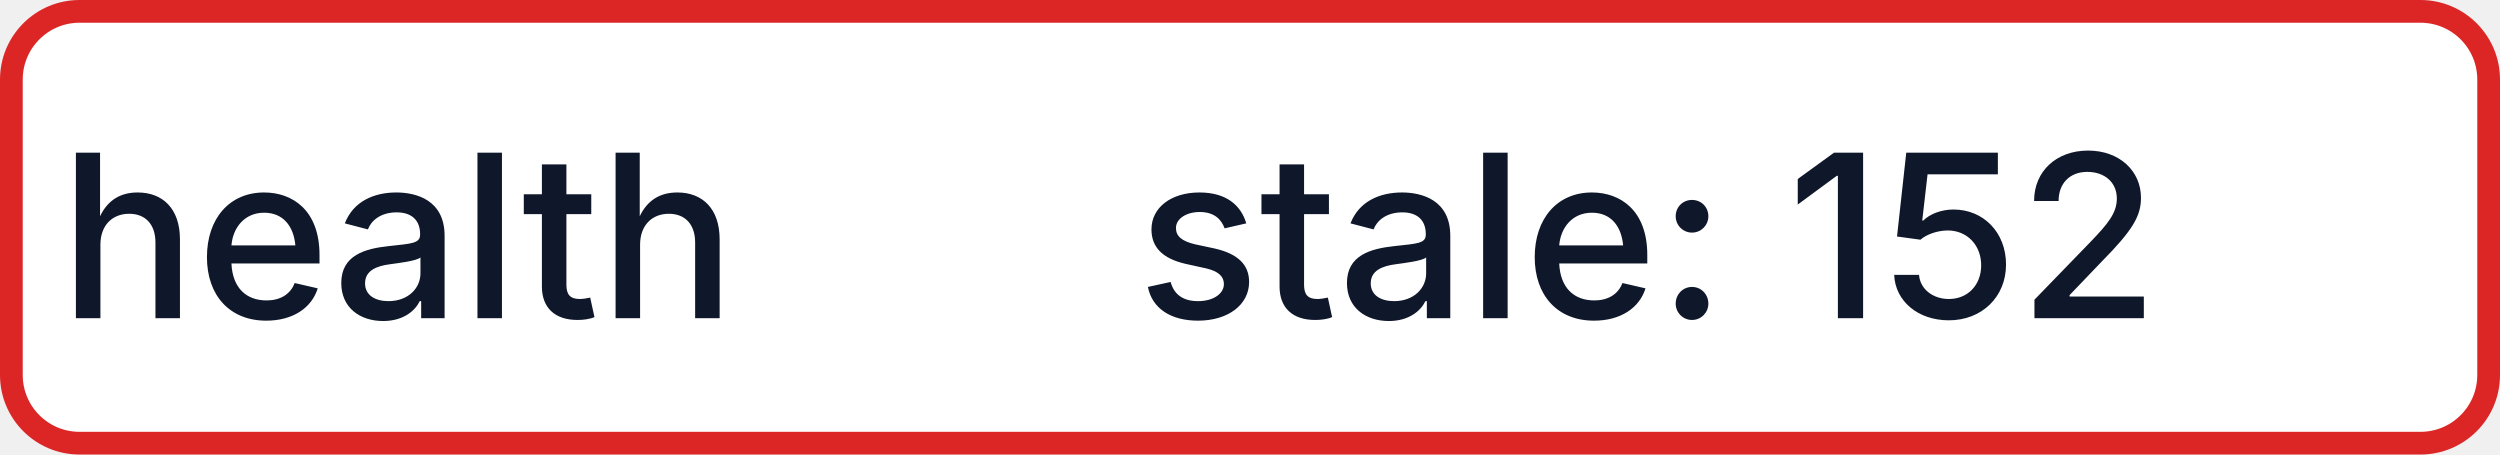
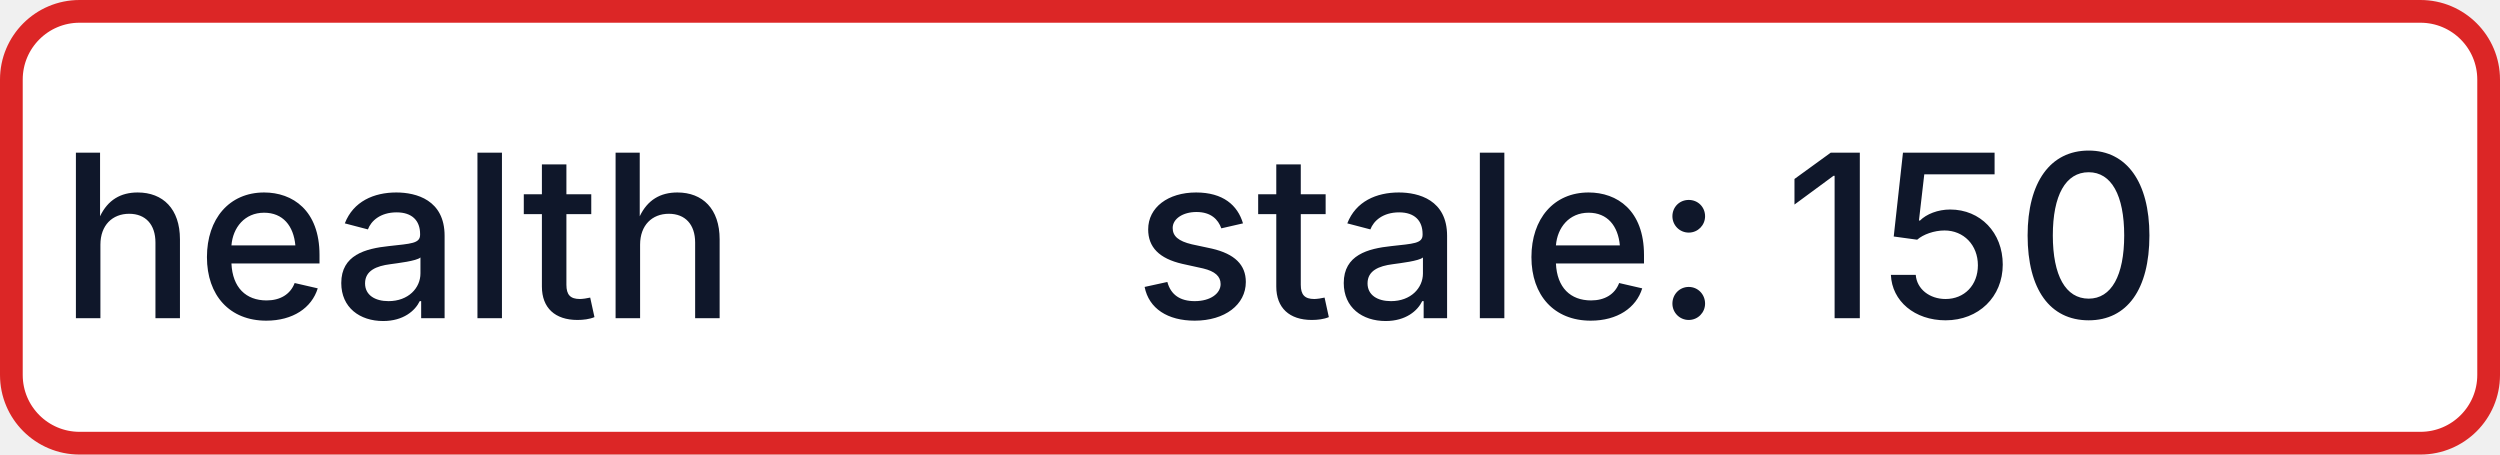
- <svg xmlns="http://www.w3.org/2000/svg" width="110" height="20" role="img" aria-label="health: stale: 152">
+ <svg xmlns="http://www.w3.org/2000/svg" width="110" height="20" role="img" aria-label="health: stale: 150">
  <rect x="0.5" y="0.5" width="109" height="19" rx="3" fill="#FFFFFF" stroke="#DC2626" stroke-width="1" />
  <g fill="#0F172A" text-anchor="middle" font-family="-apple-system,BlinkMacSystemFont,Segoe UI,sans-serif" font-size="10" font-weight="500">
    <text x="17.5" y="14">health</text>
-     <text x="72.5" y="14" textLength="68" lengthAdjust="spacingAndGlyphs">stale: 152</text>
+     <text x="72.5" y="14" textLength="68" lengthAdjust="spacingAndGlyphs">stale: 150</text>
  </g>
</svg>
